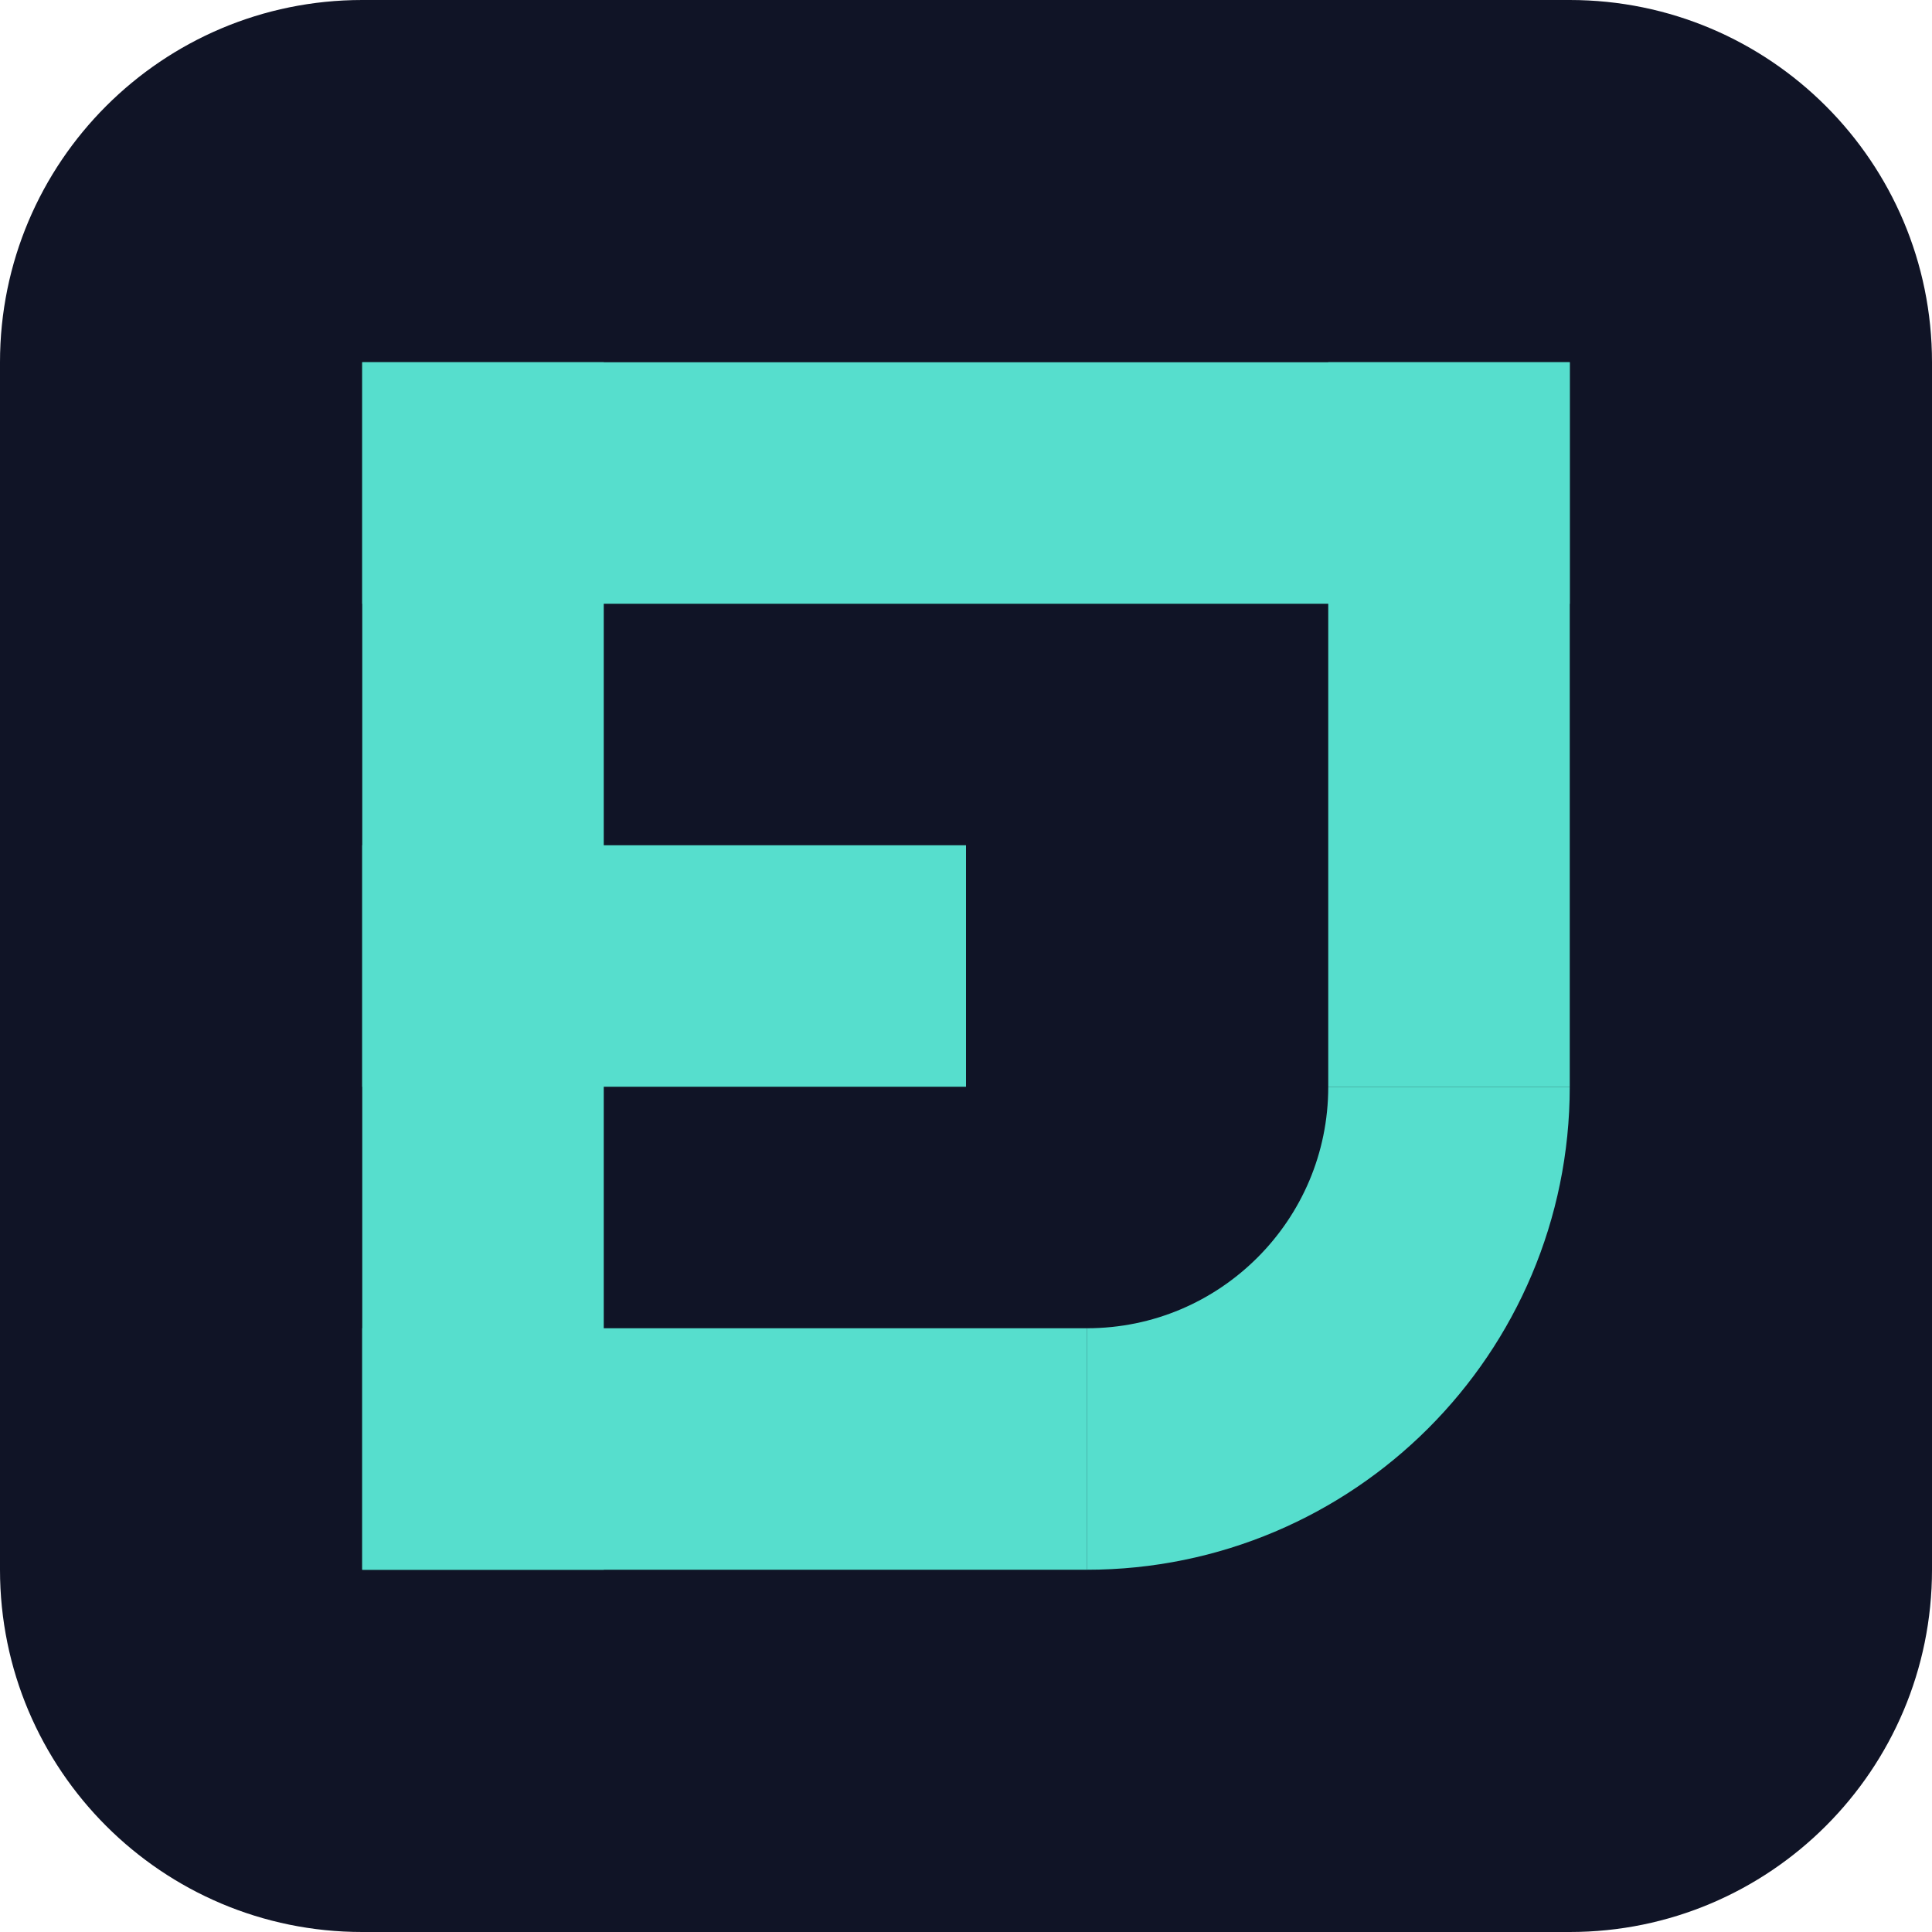
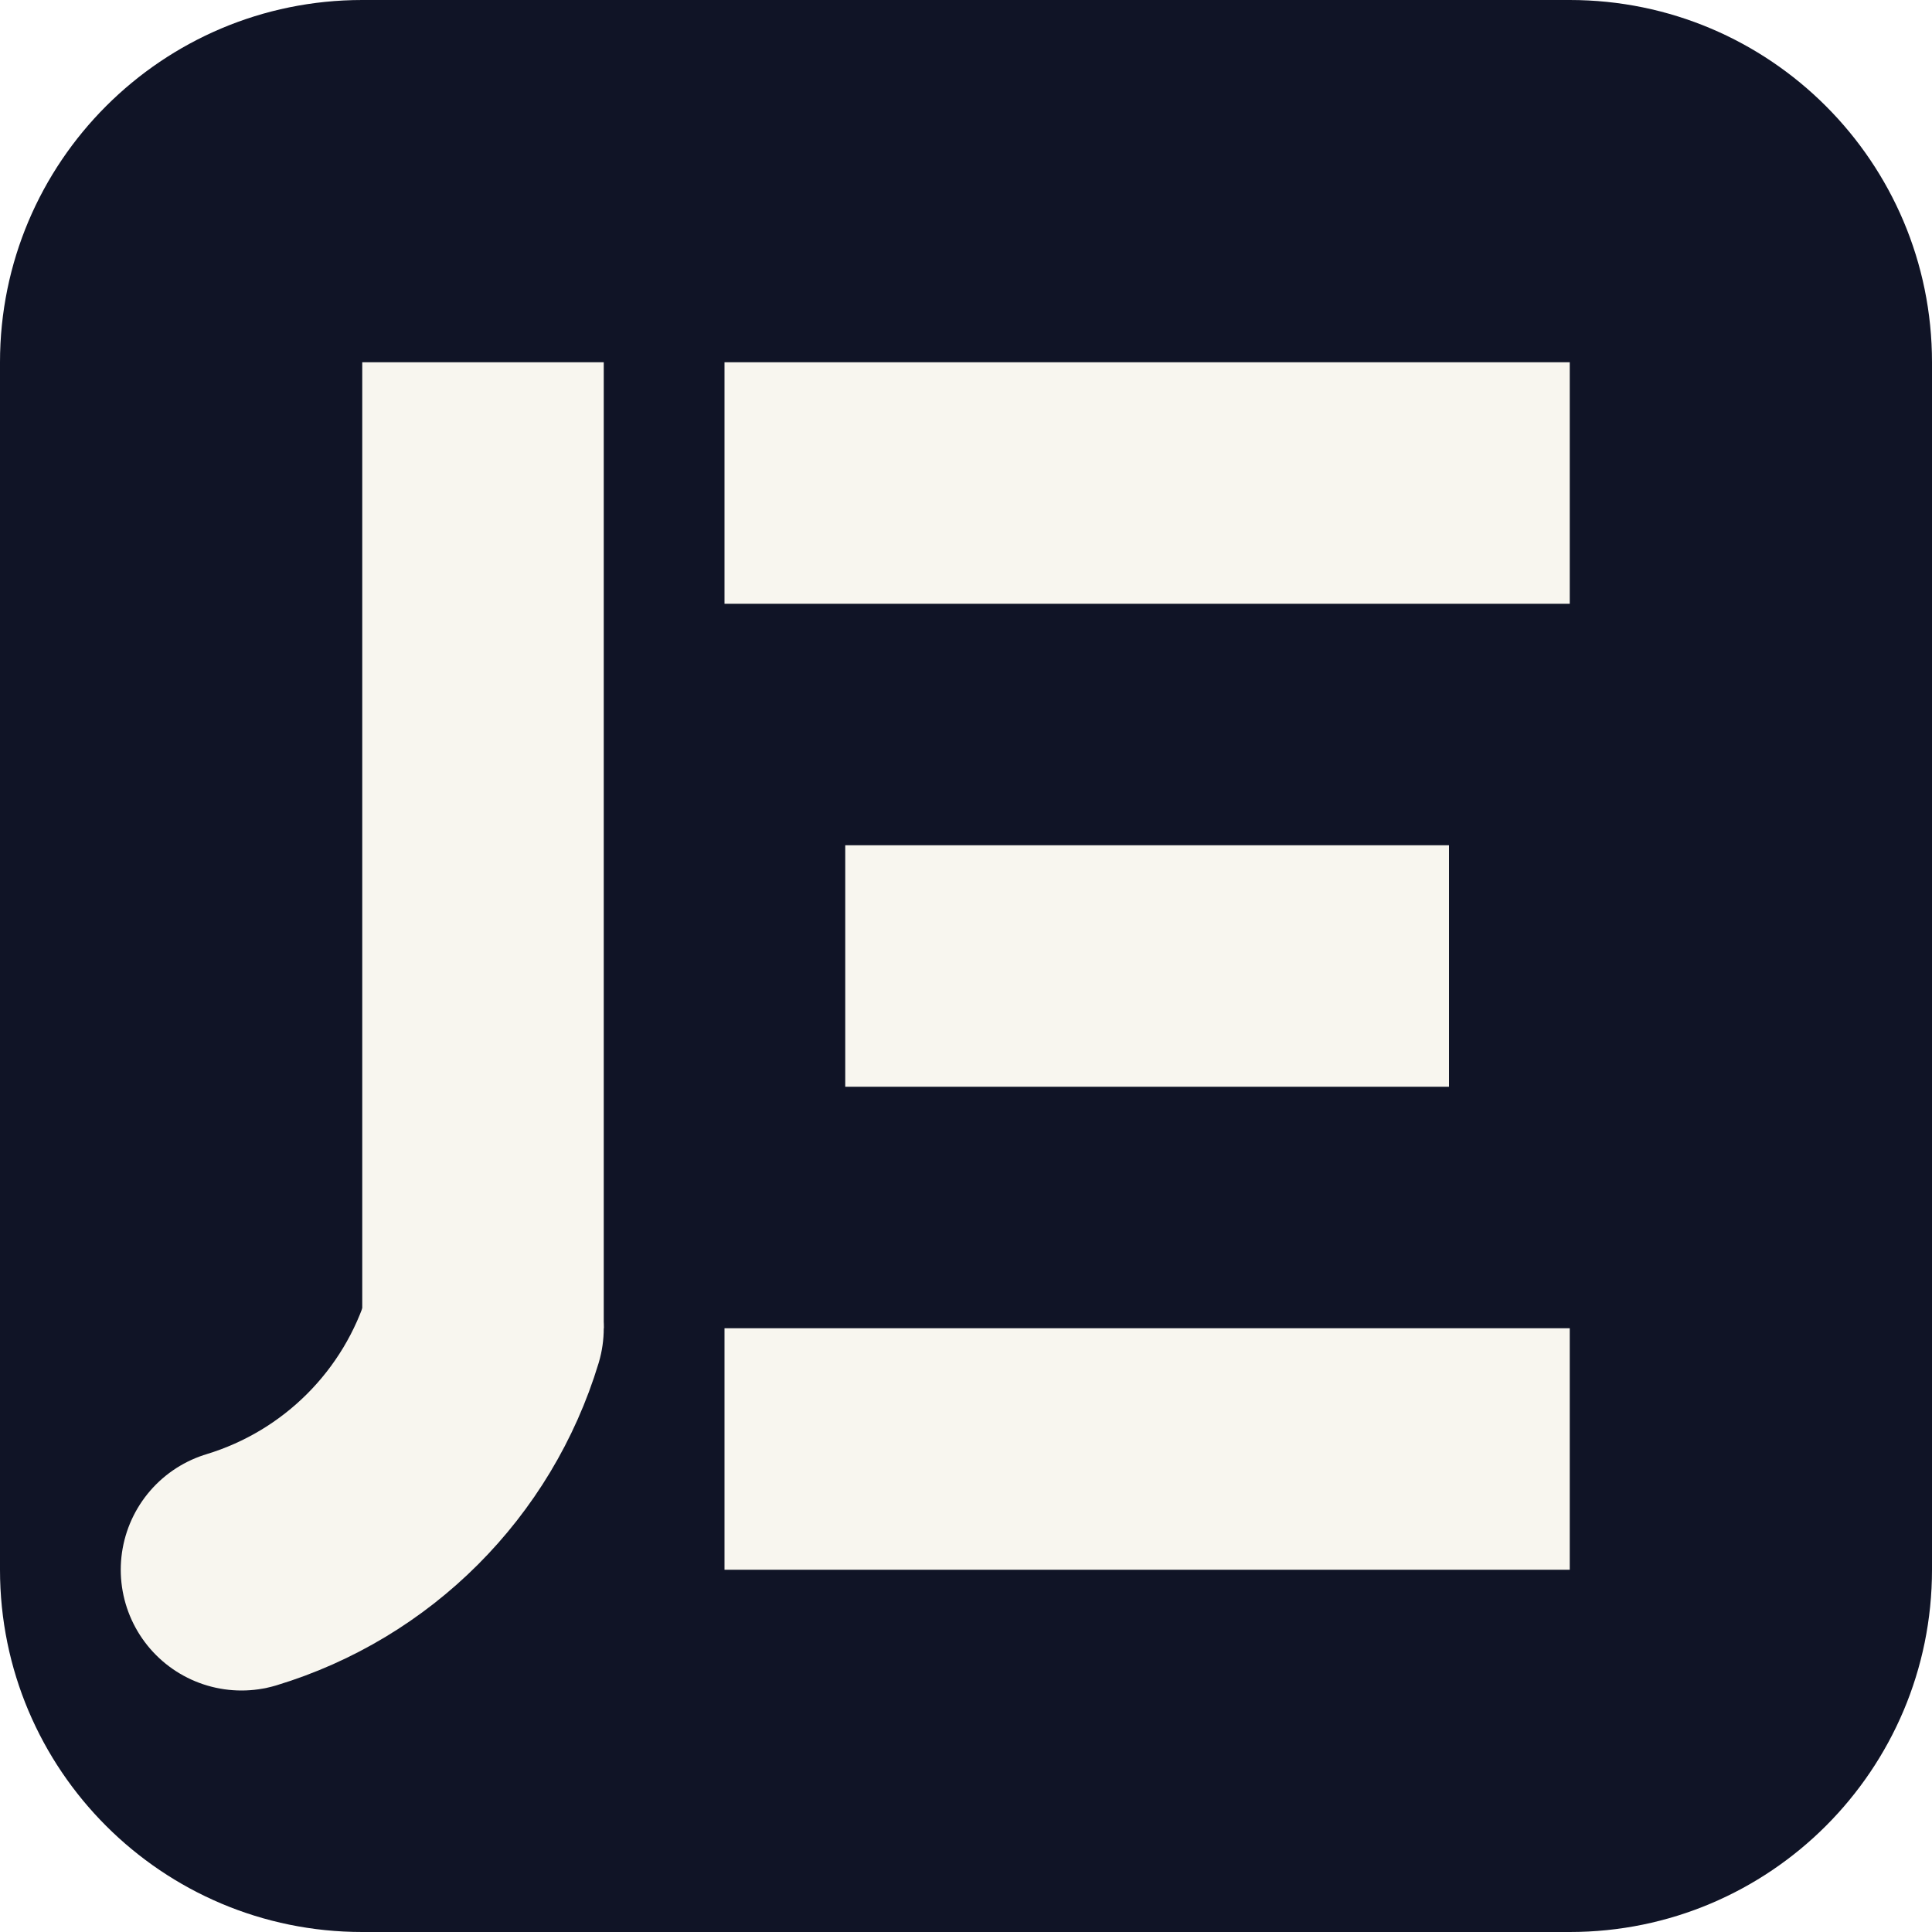
<svg xmlns="http://www.w3.org/2000/svg" viewBox="0 0 16 16" width="16" height="16" preserveAspectRatio="xMidYMid meet" role="img" aria-label="JUNE">
  <rect x="0" y="0" width="16" height="16" rx="3" ry="3" fill="#101426" />
-   <g fill="#56DECD">
-     <rect x="3" y="3" width="2" height="10" />
-     <rect x="3" y="3" width="10" height="2" />
-     <rect x="3" y="7" width="5" height="2" />
-     <rect x="3" y="11" width="6" height="2" />
-     <rect x="11" y="3" width="2" height="6" />
+   <g fill="#F8F6EF">
+     <rect x="3" y="3" width="2" height="8" />
+     <rect x="6" y="3" width="7" height="2" />
+     <rect x="7" y="7" width="5" height="2" />
+     <rect x="6" y="11" width="7" height="2" />
  </g>
-   <path d="M12 9 A3 3 0 0 1 9 12" fill="none" stroke="#56DECD" stroke-width="2" />
+   <path d="M4 11 A3 3 0 0 1 2 13" fill="none" stroke="#F8F6EF" stroke-width="2" stroke-linecap="round" />
</svg>
